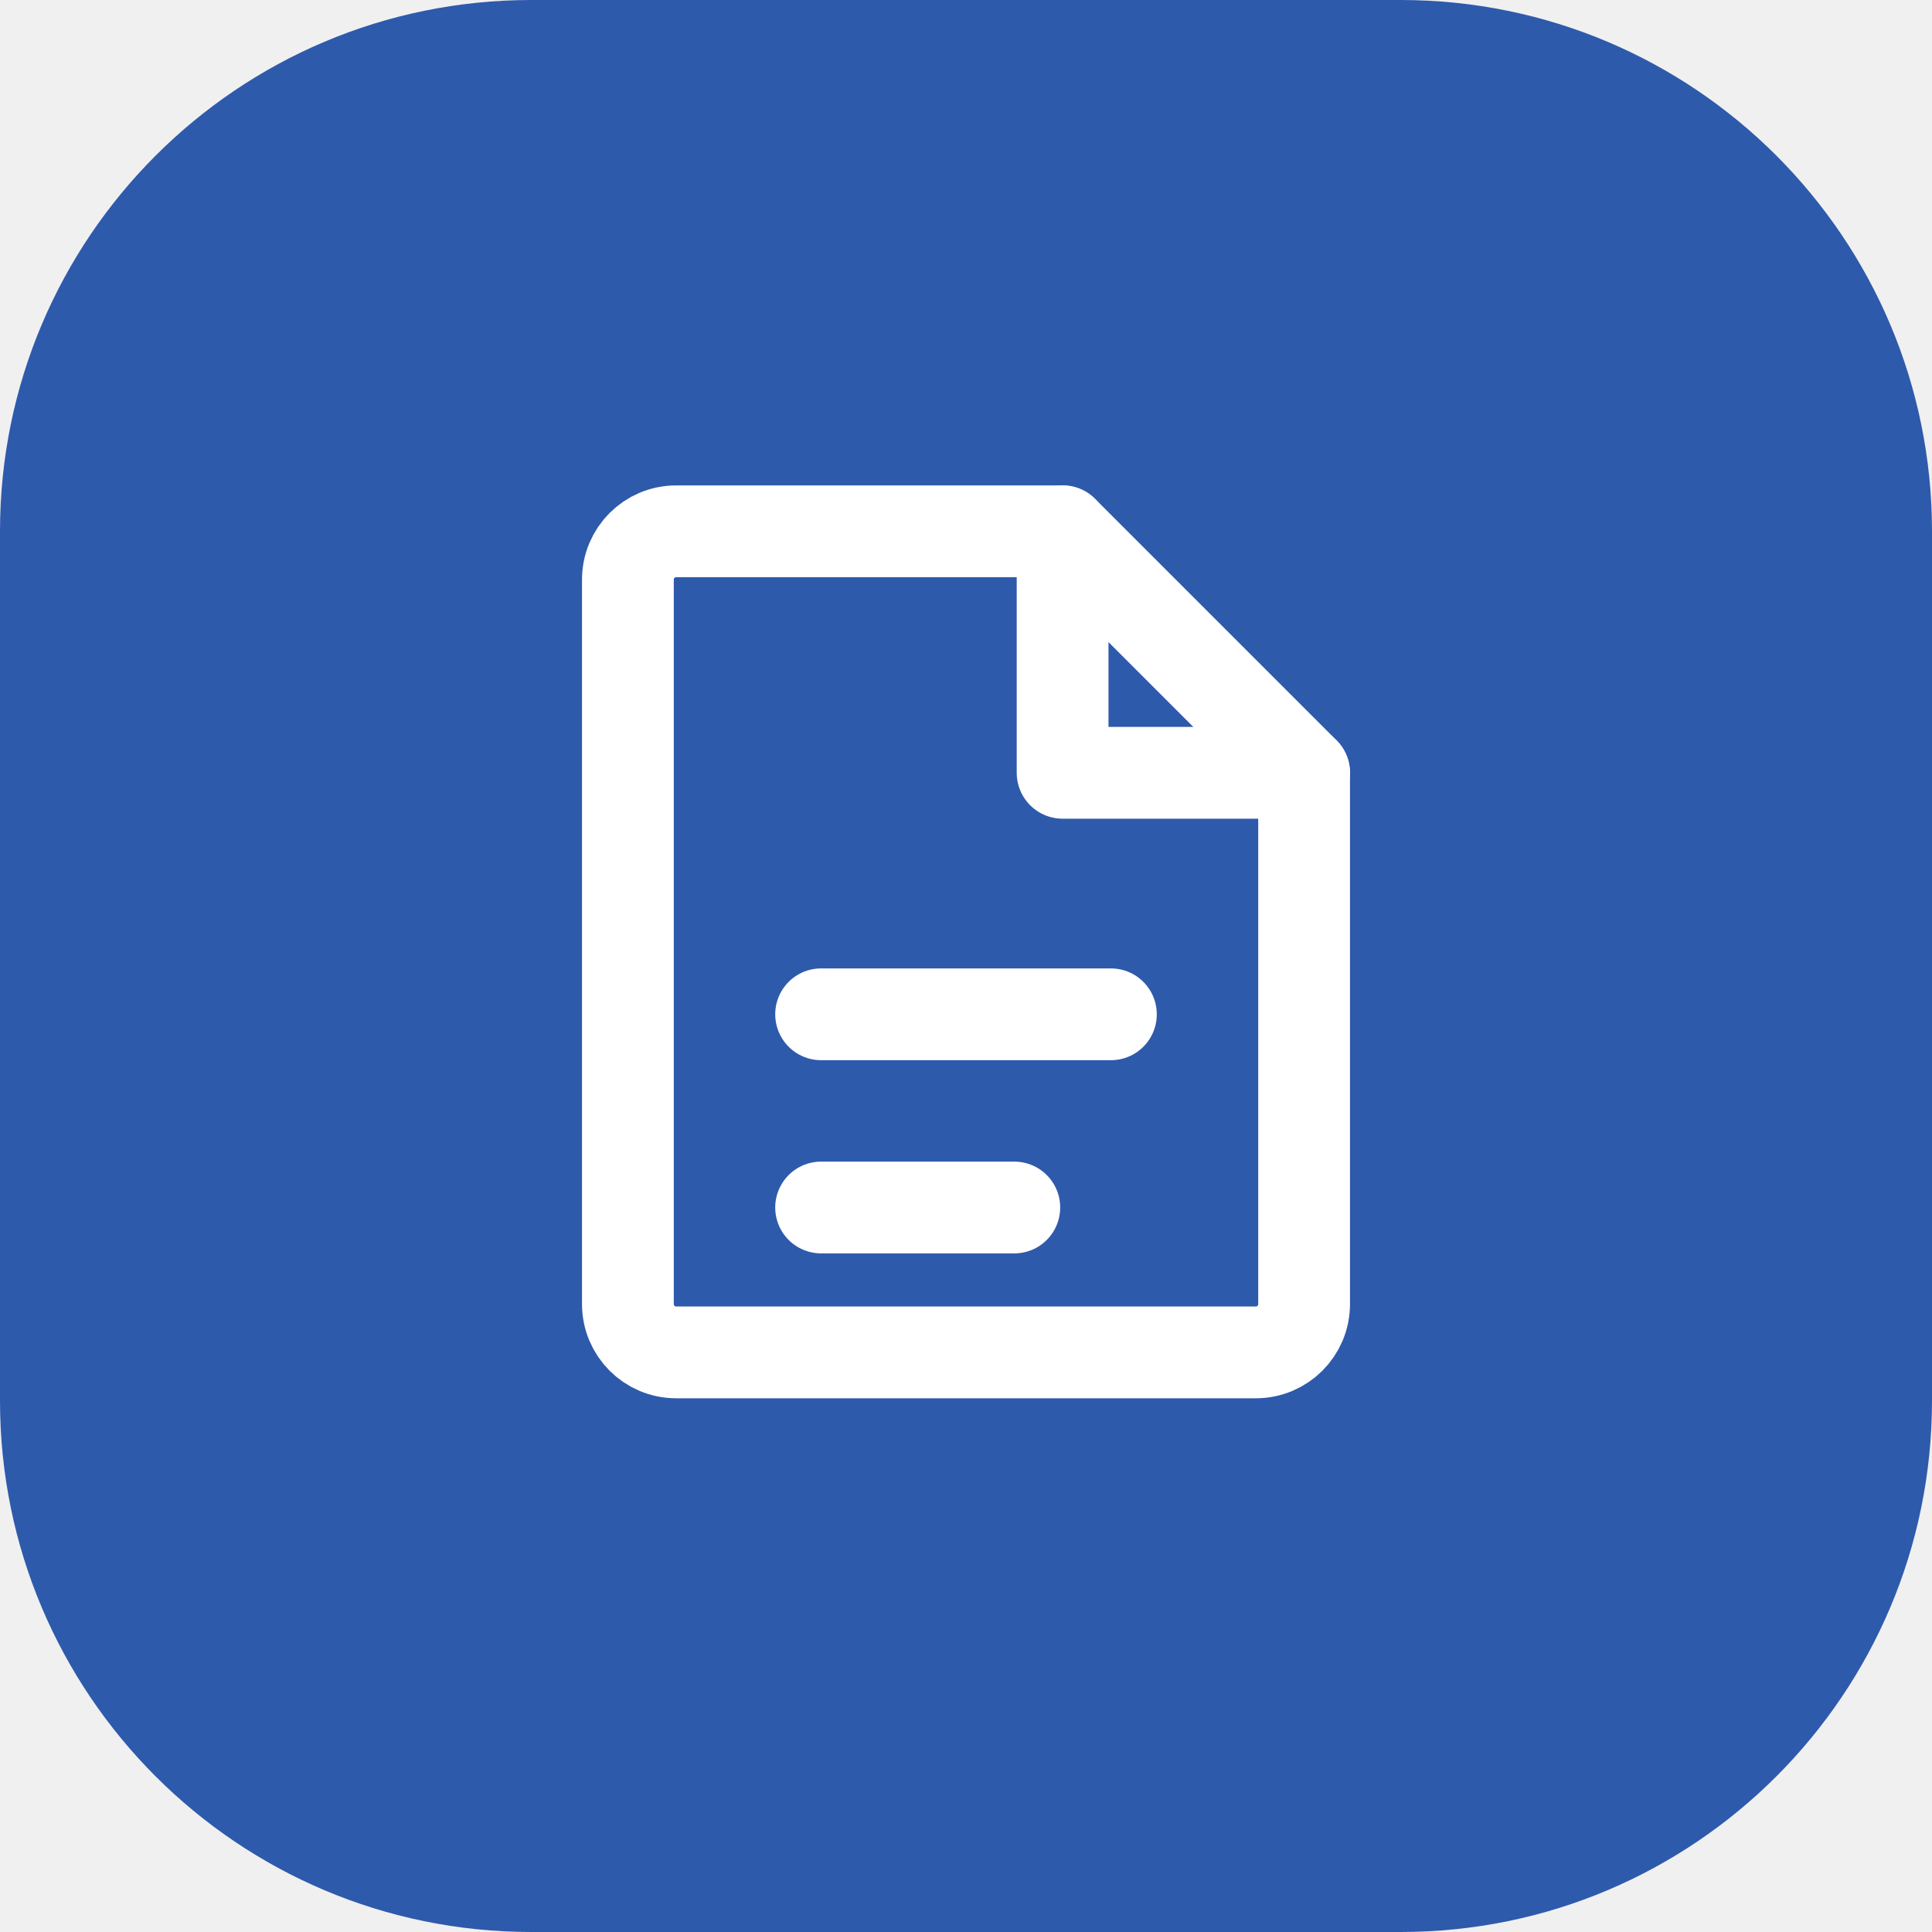
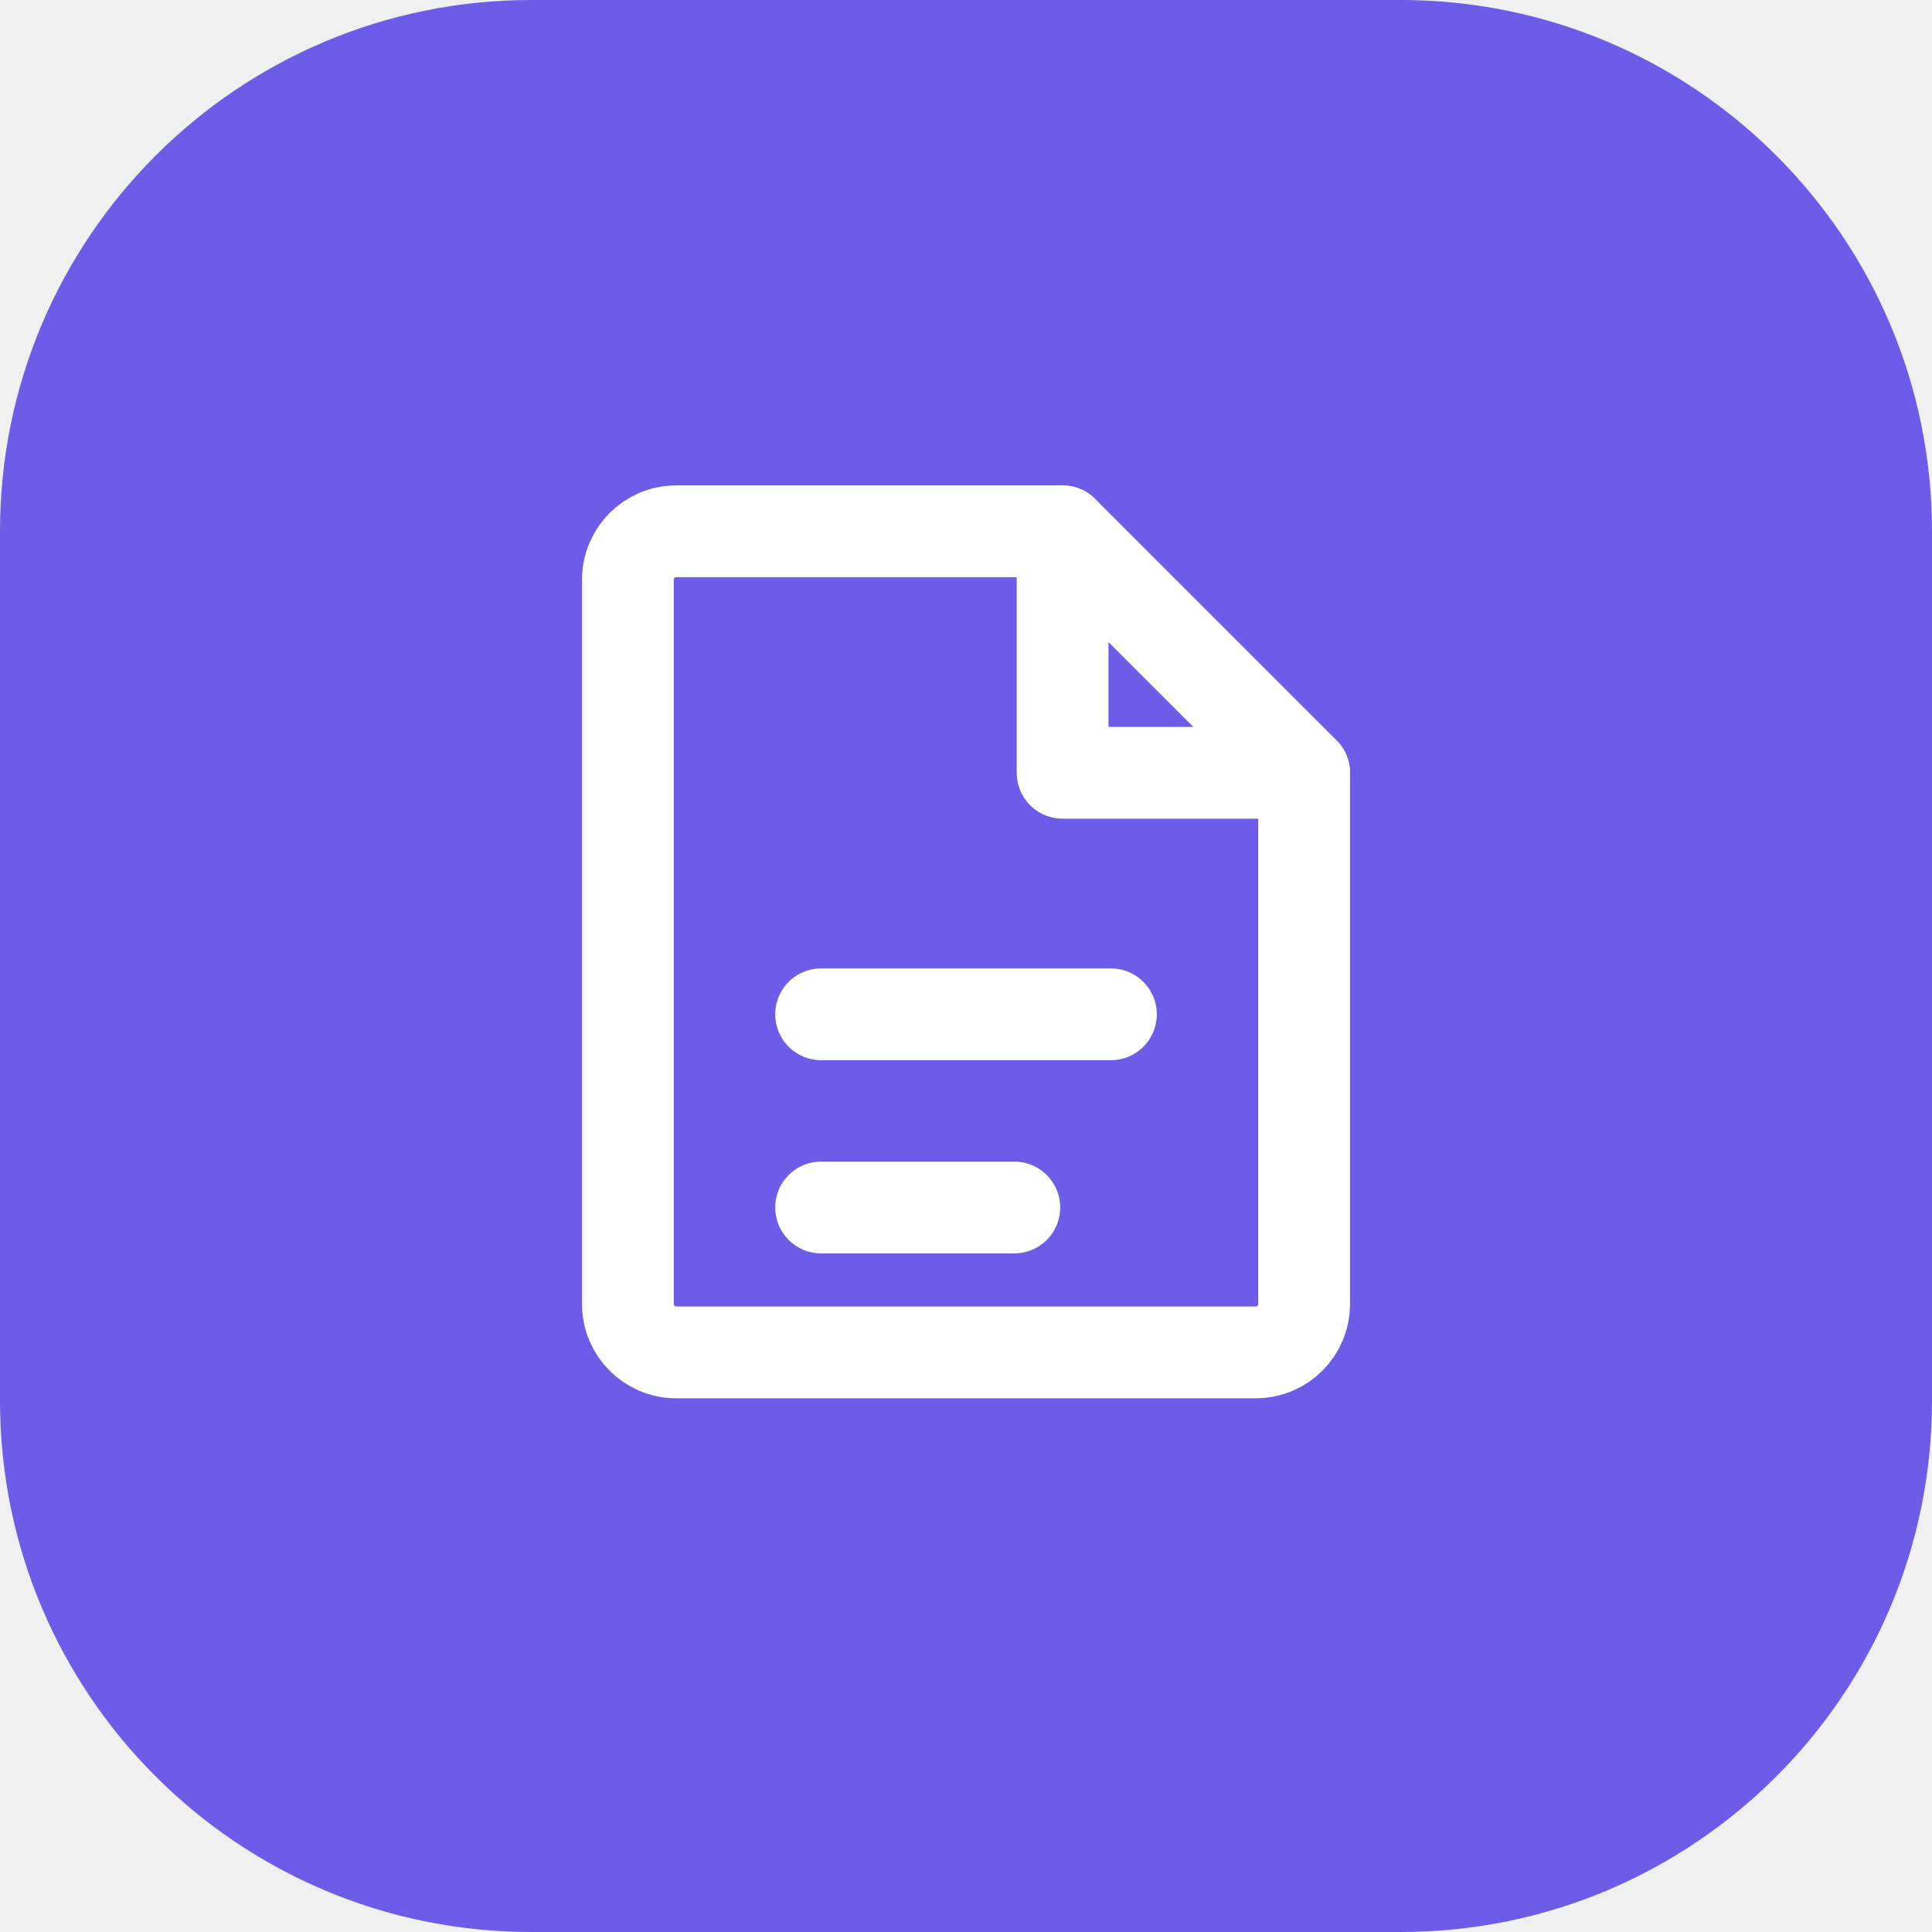
<svg xmlns="http://www.w3.org/2000/svg" width="40" height="40" viewBox="0 0 40 40" fill="none">
-   <rect width="40" height="40" rx="11" fill="#2E5AAC" />
+   <rect width="40" height="40" rx="11" fill="#6C5CE7" />
  <g transform="translate(8,8)" stroke="#fff" stroke-width="1.9" stroke-linecap="round" stroke-linejoin="round">
    <path d="M14 3v5h5" />
    <path d="M19 8v11a1 1 0 0 1-1 1H6a1 1 0 0 1-1-1V4a1 1 0 0 1 1-1h8z" />
    <path d="M9 13h6M9 17h4" />
  </g>
</svg>
